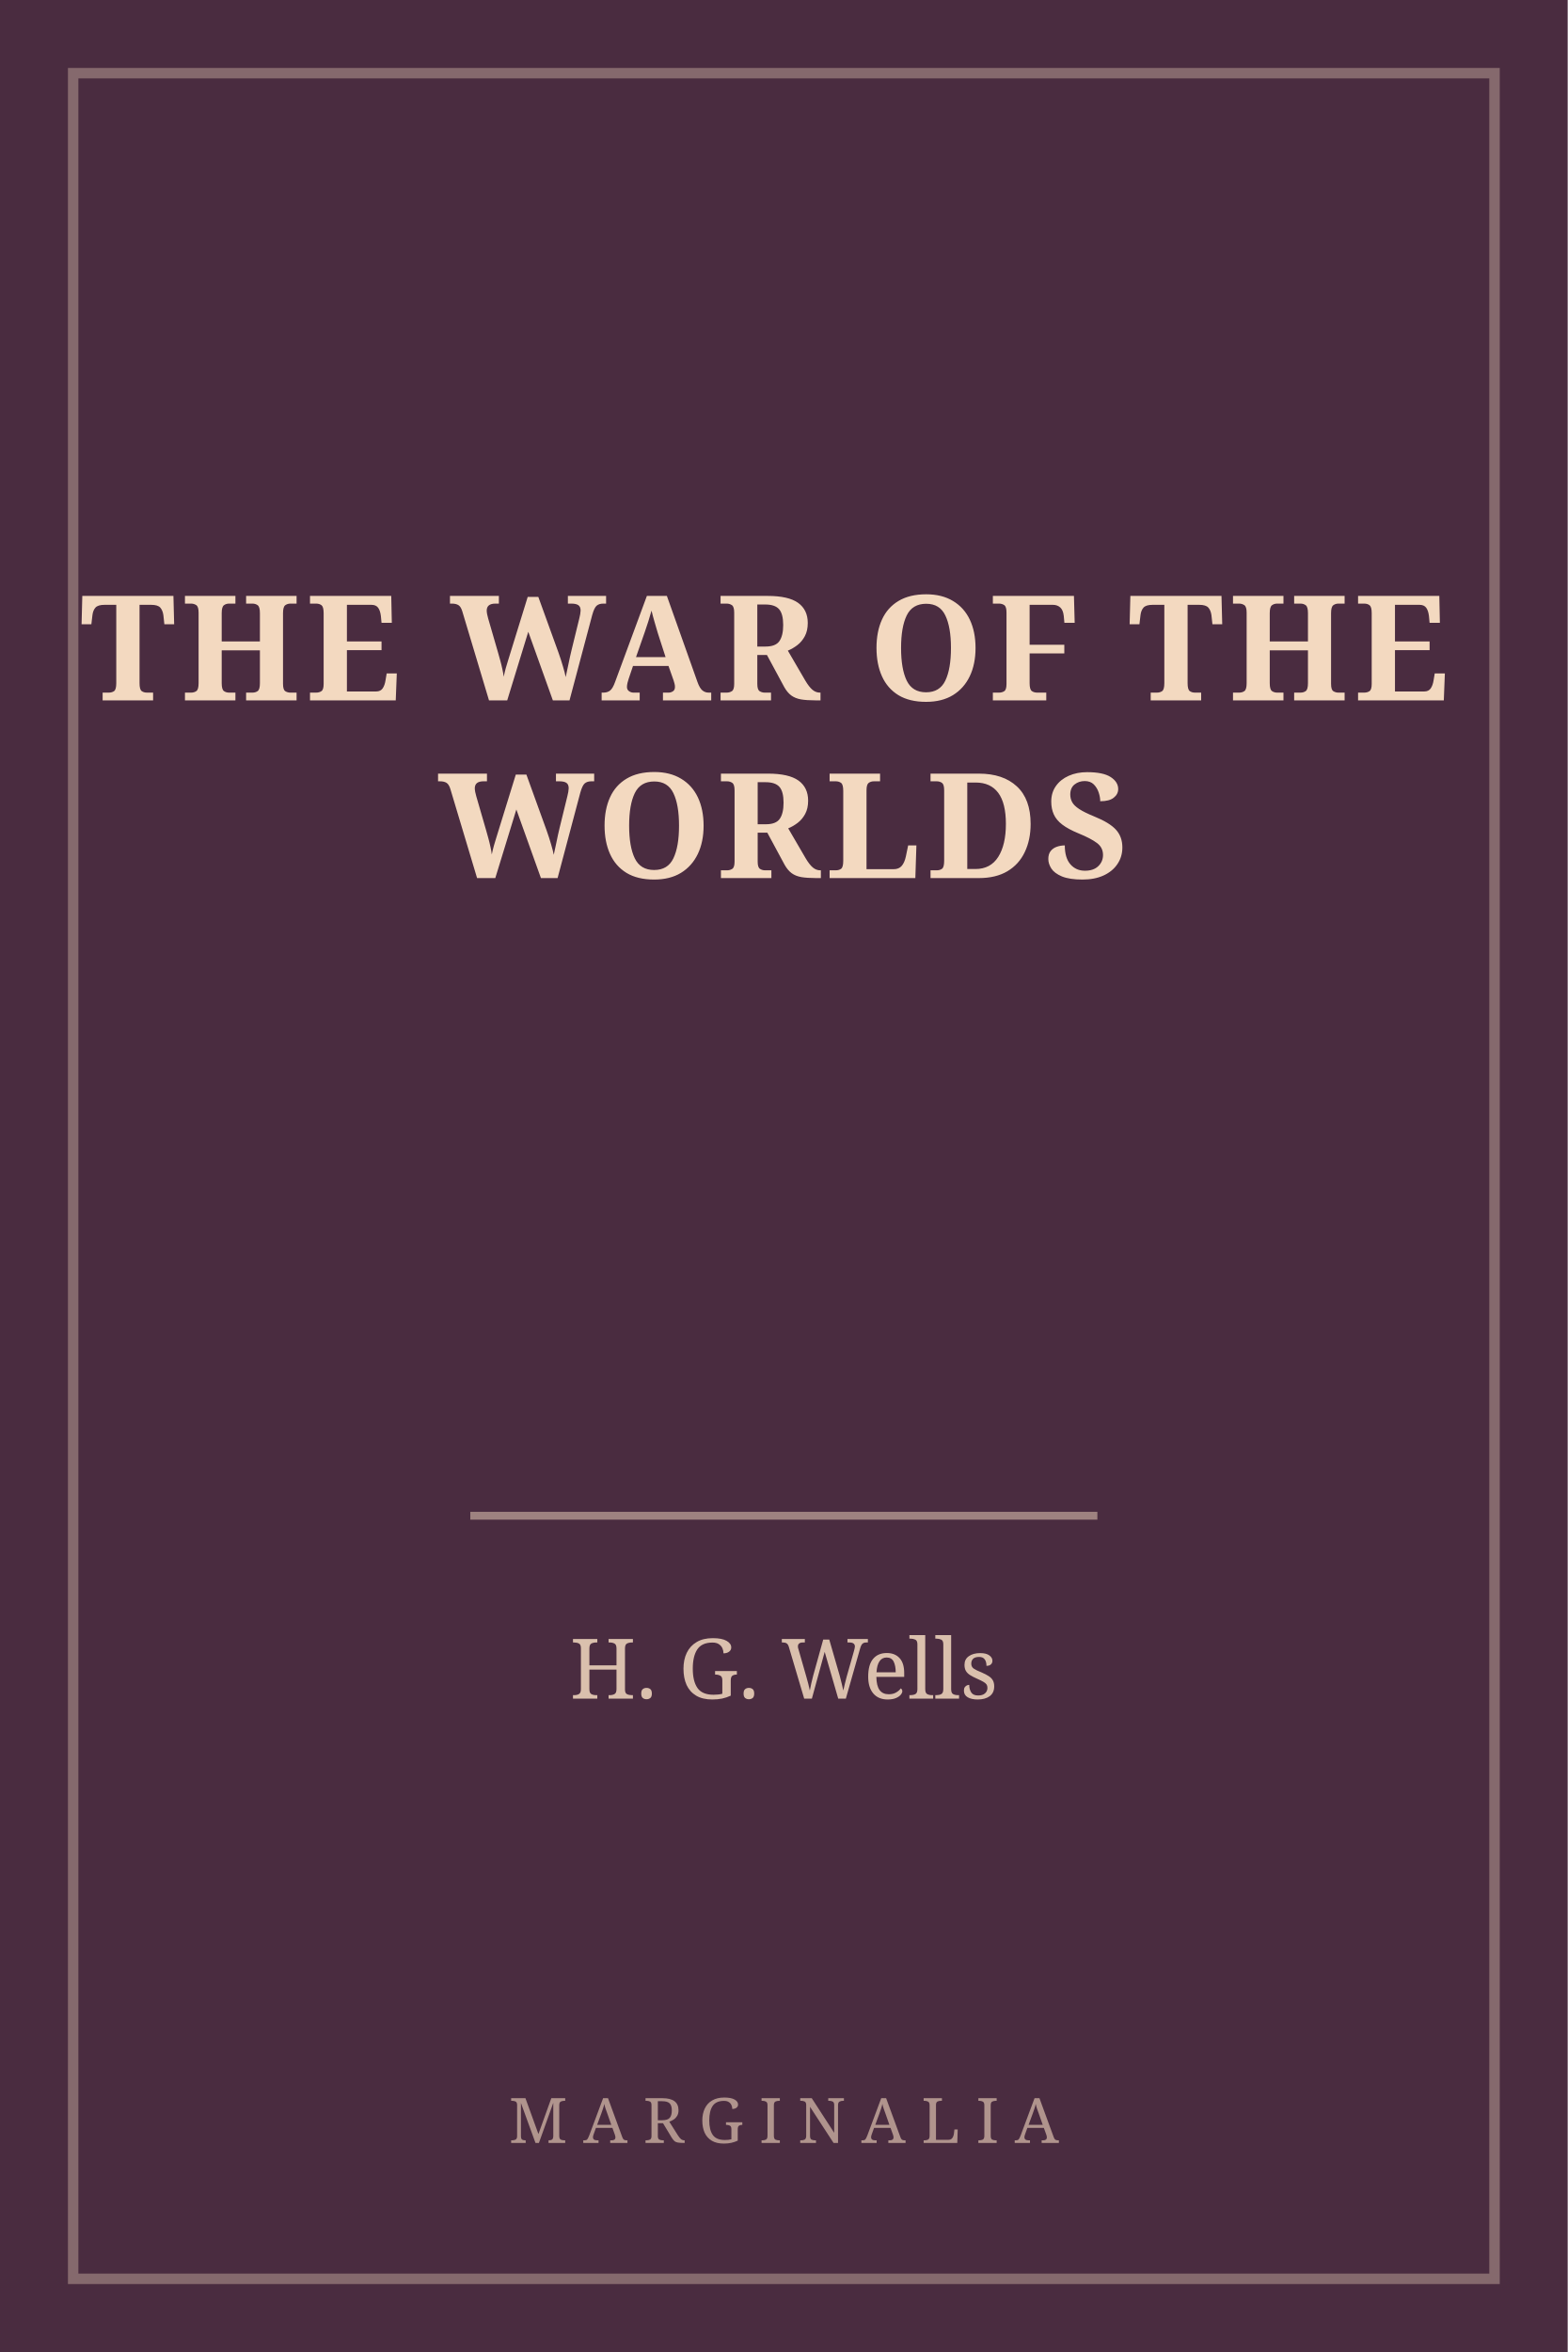
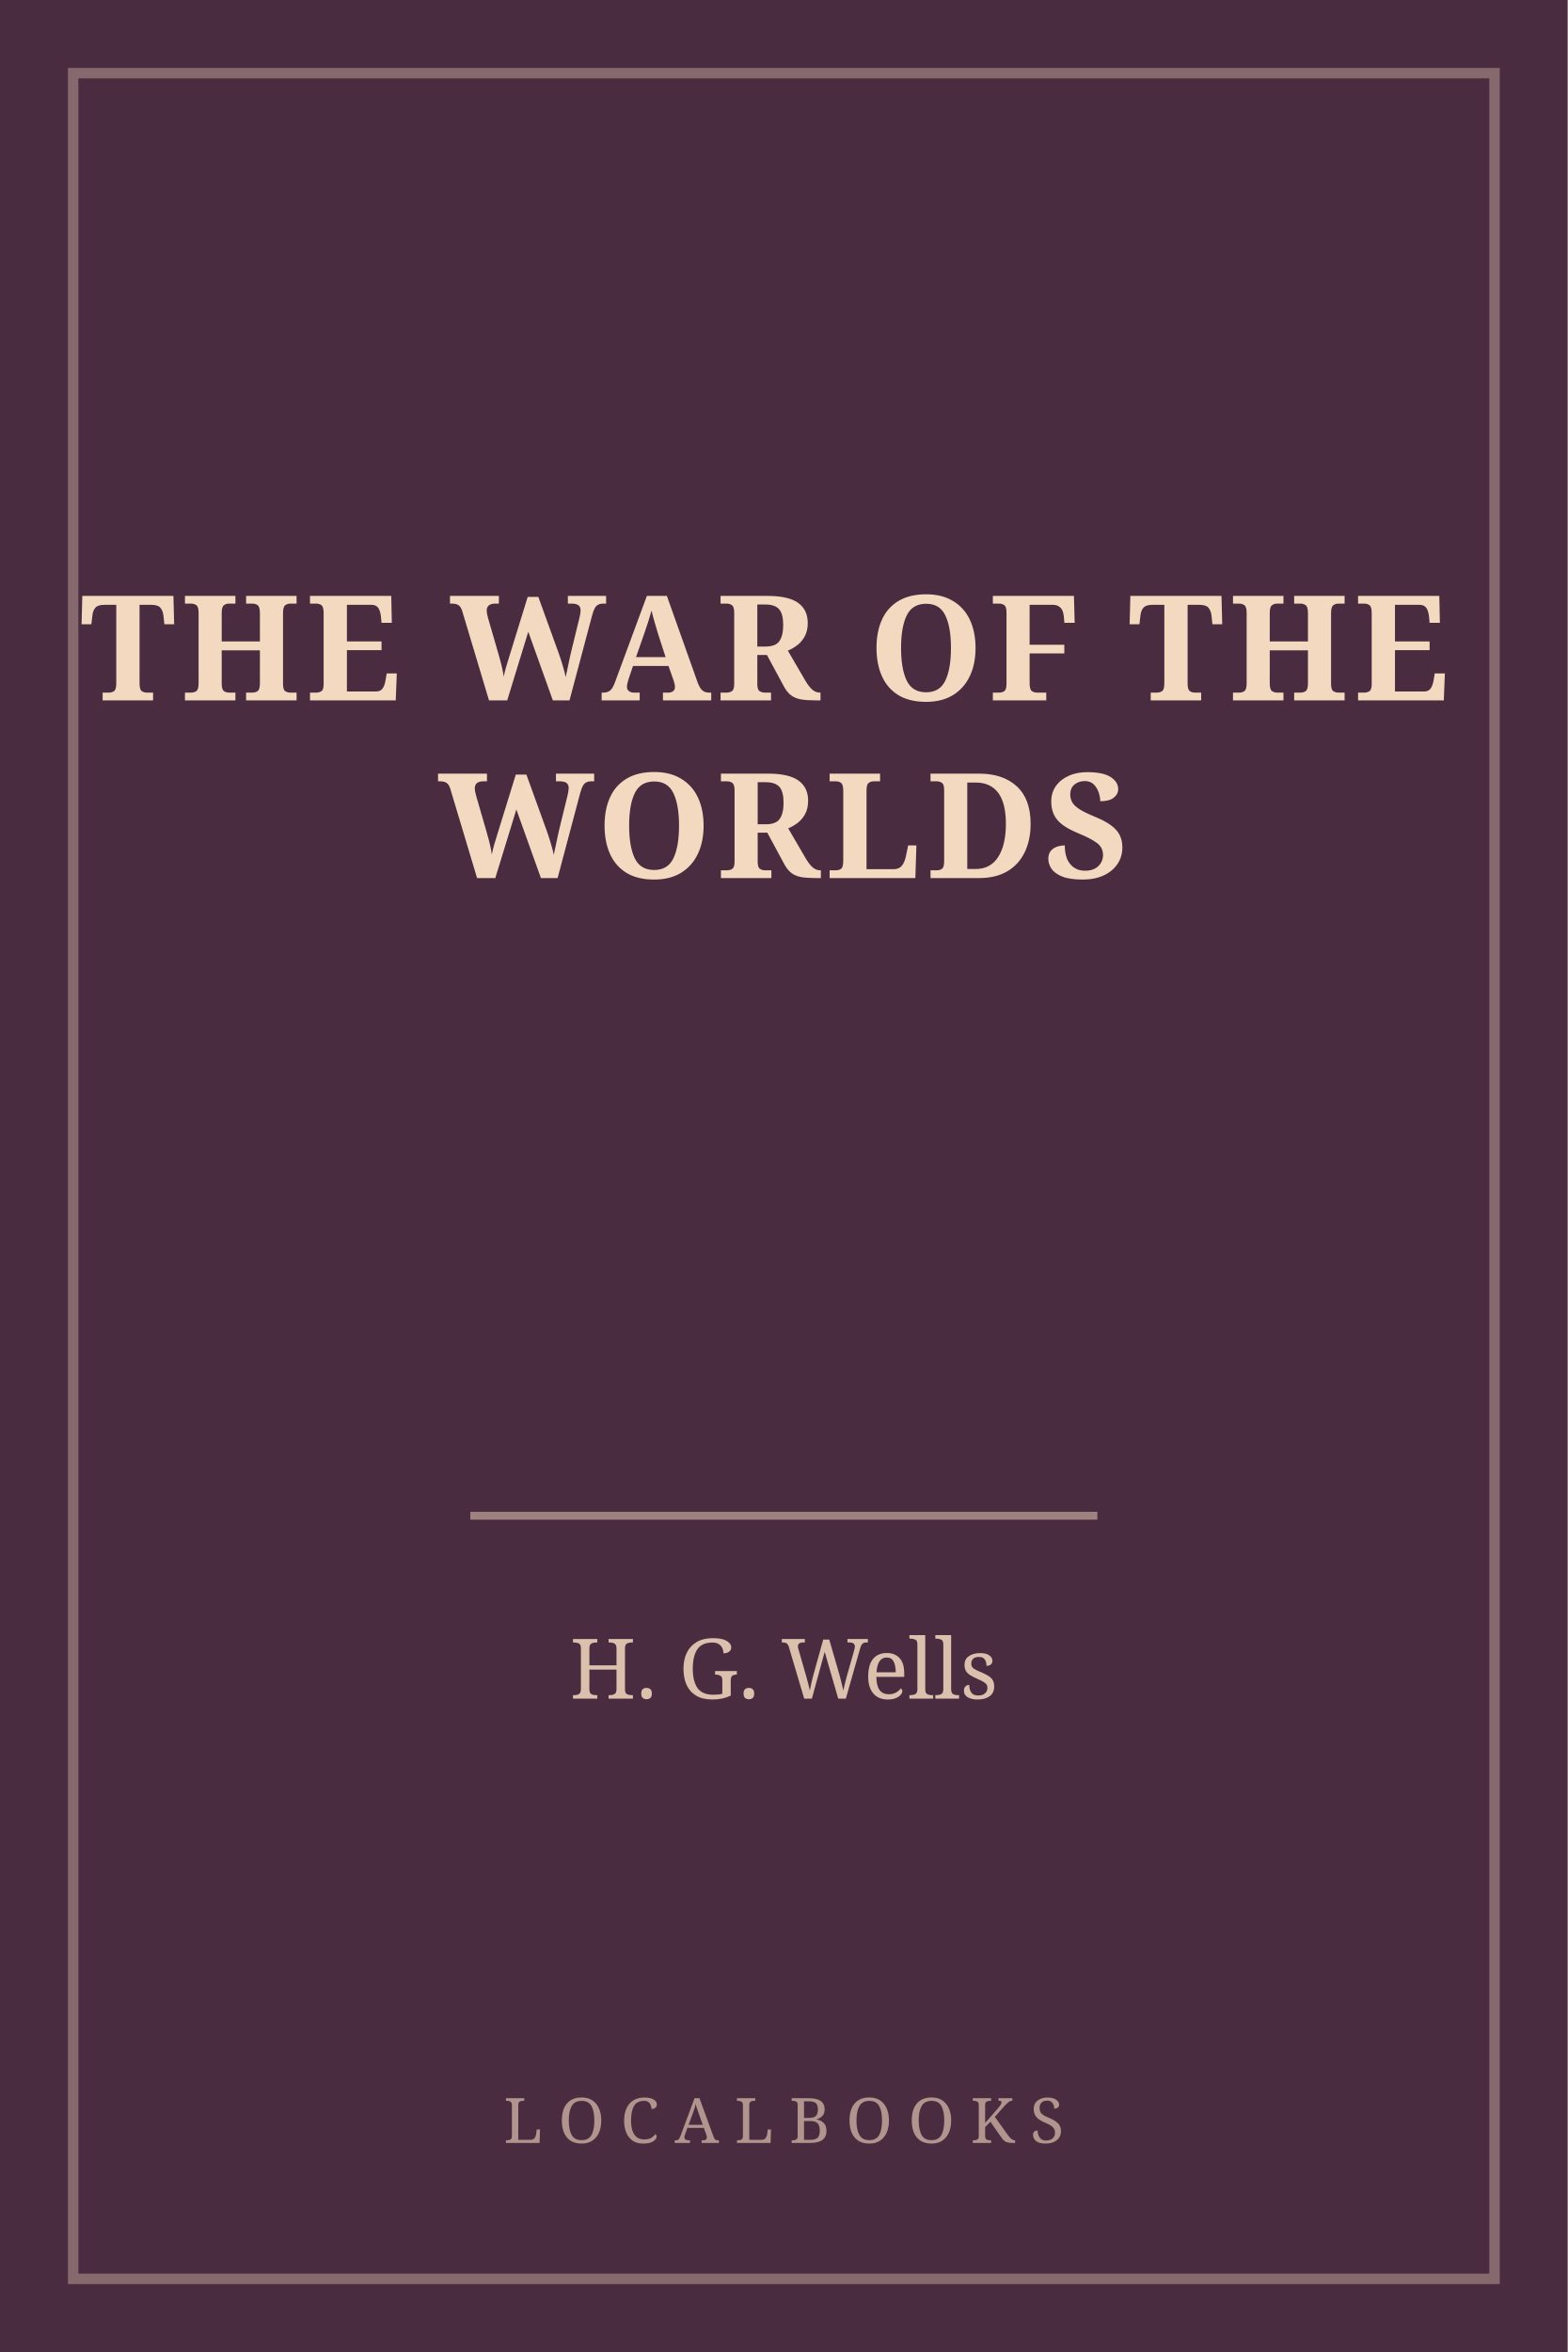
<svg xmlns="http://www.w3.org/2000/svg" width="300" height="450" viewBox="0 0 300 450">
  <rect width="300" height="450" fill="#4a2c40" />
  <rect x="14" y="14" width="272" height="422" fill="none" stroke="#f3d9c0" stroke-opacity="0.35" stroke-width="2" />
  <text x="150" y="134" font-family="Georgia, serif" font-size="28" font-weight="bold" fill="#f3d9c0" text-anchor="middle" letter-spacing="1">
    <tspan x="150" dy="0">THE WAR OF THE</tspan>
    <tspan x="150" dy="34">WORLDS</tspan>
  </text>
  <line x1="90" y1="290" x2="210" y2="290" stroke="#f3d9c0" stroke-opacity="0.5" stroke-width="1.5" />
  <text x="150" y="325" font-family="Georgia, serif" font-size="16" fill="#f3d9c0" fill-opacity="0.85" text-anchor="middle">H. G. Wells</text>
-   <text x="150" y="410" font-family="Georgia, serif" font-size="12" fill="#f3d9c0" fill-opacity="0.6" text-anchor="middle" letter-spacing="3">MARGINALIA</text>
+   <text x="150" y="410" font-family="Georgia, serif" font-size="12" fill="#f3d9c0" fill-opacity="0.6" text-anchor="middle" letter-spacing="3">LOCALBOOKS</text>
</svg>
